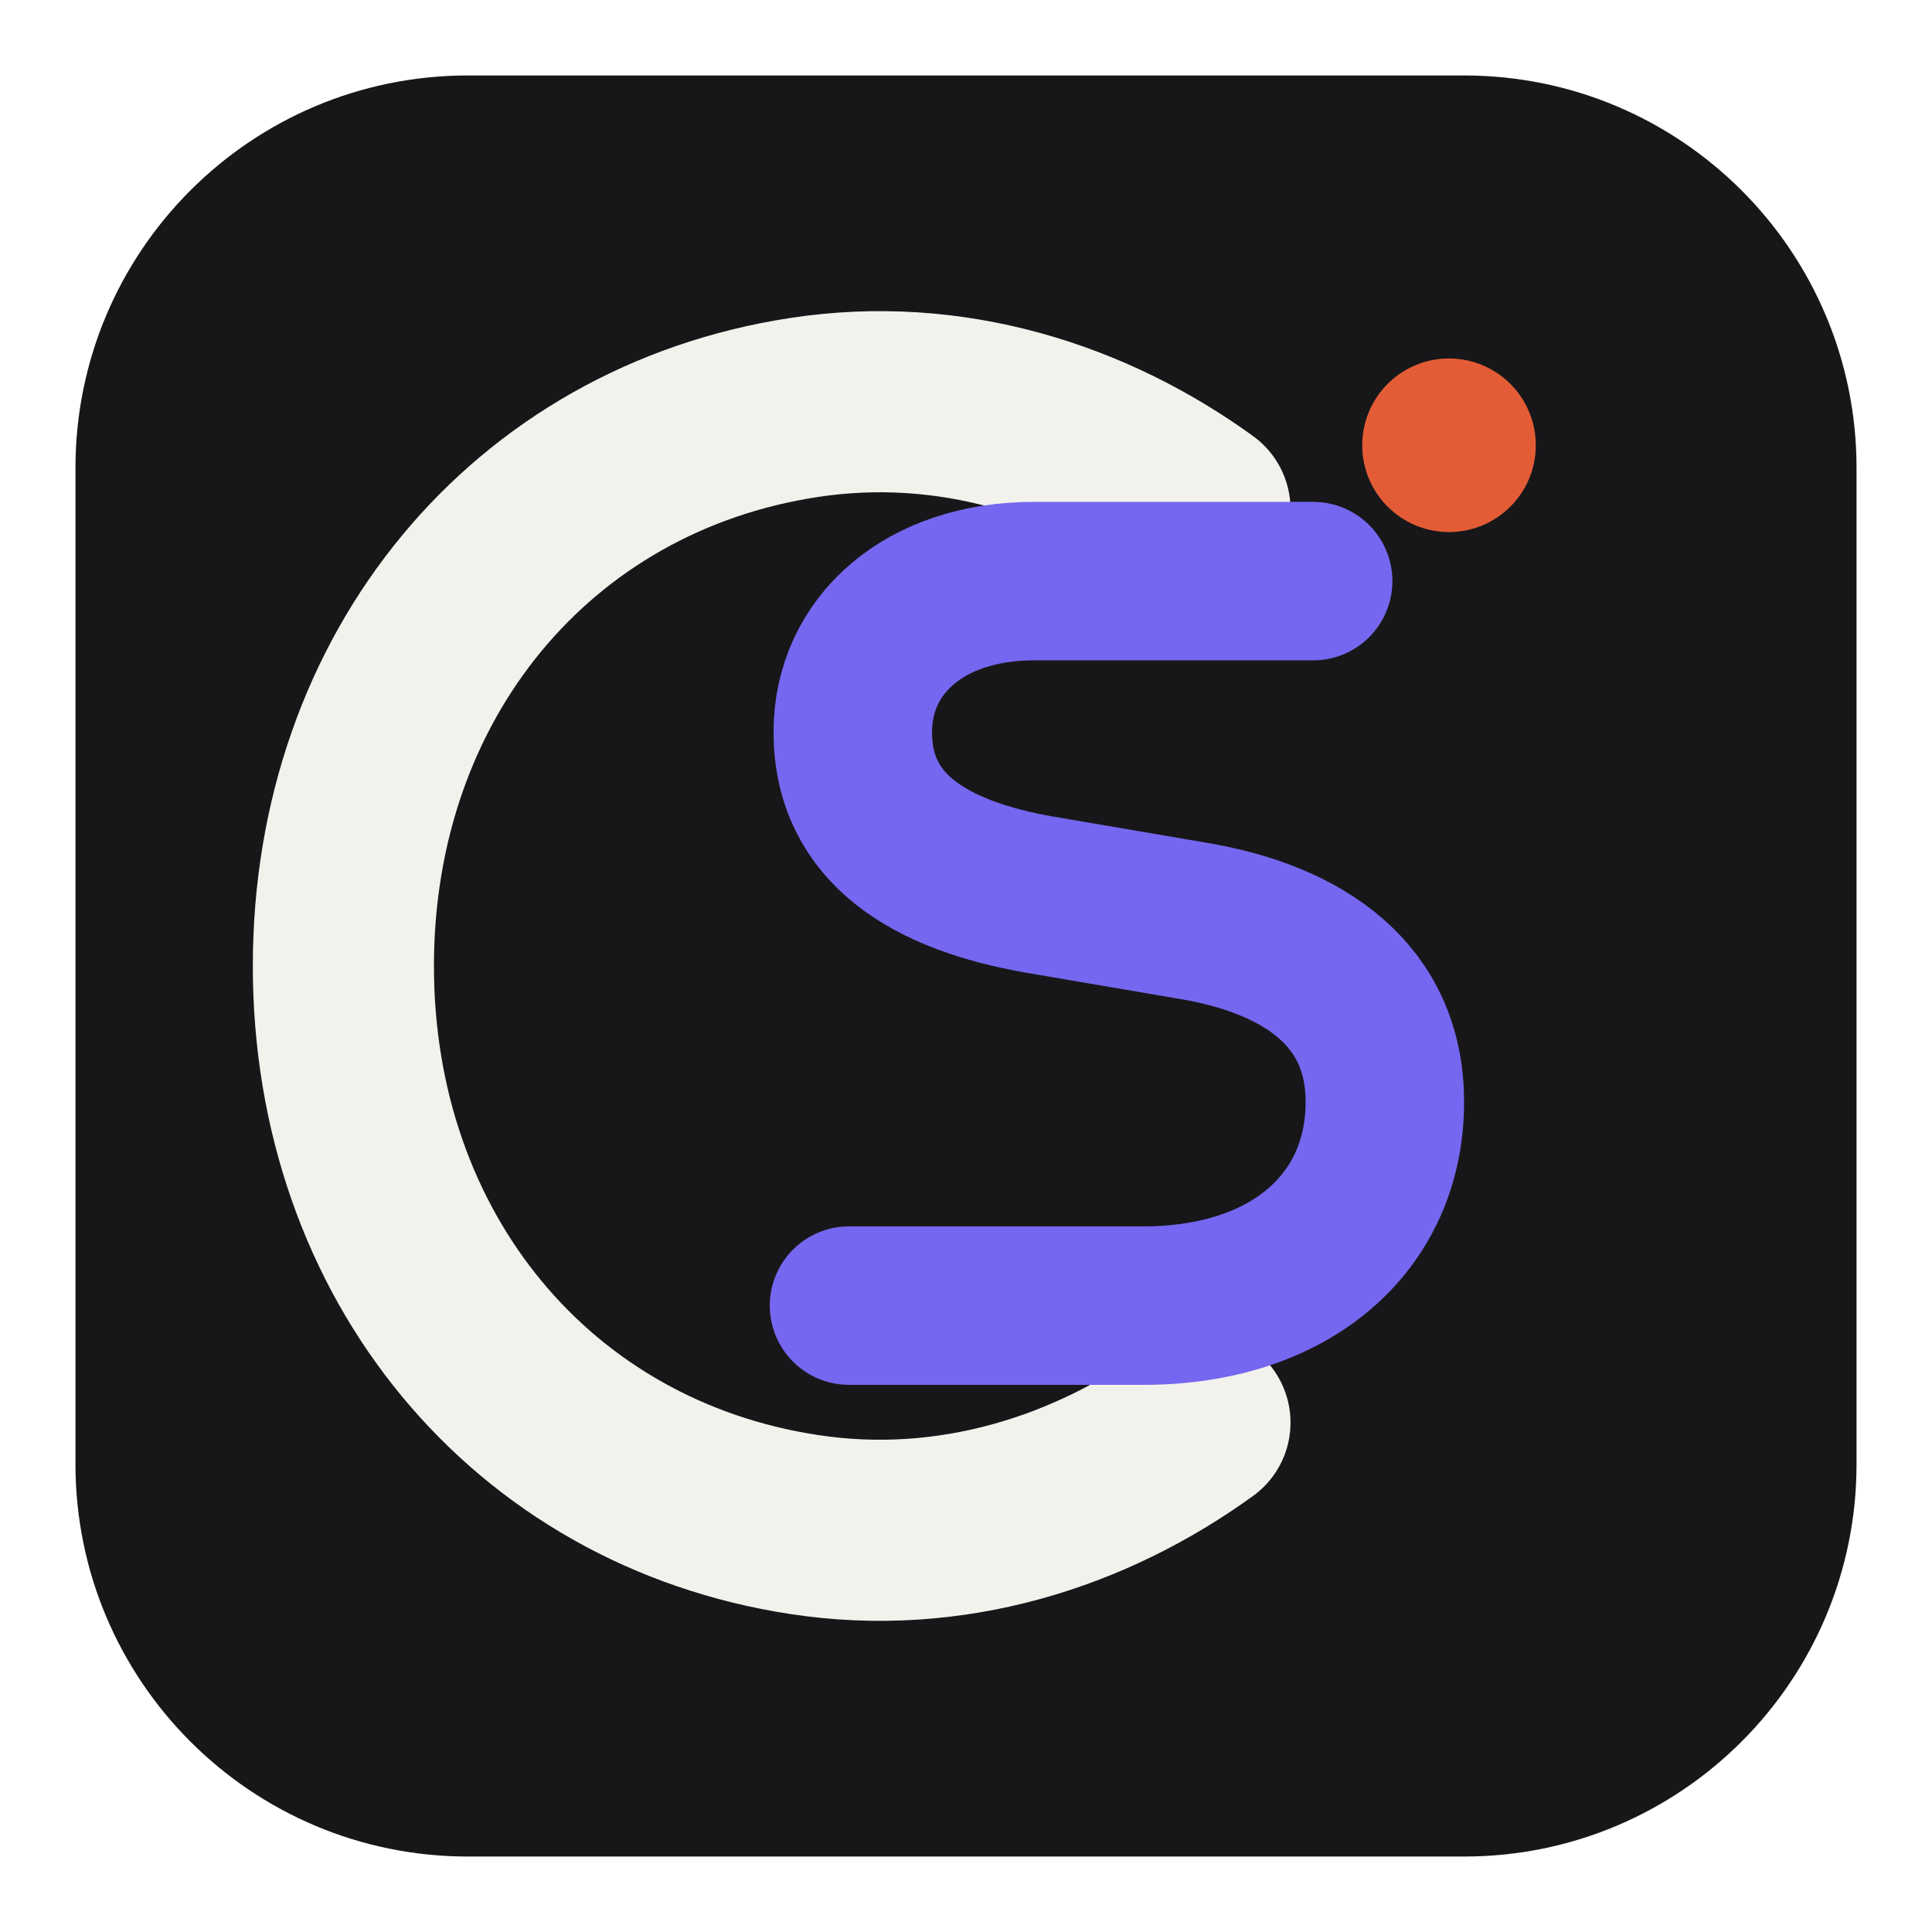
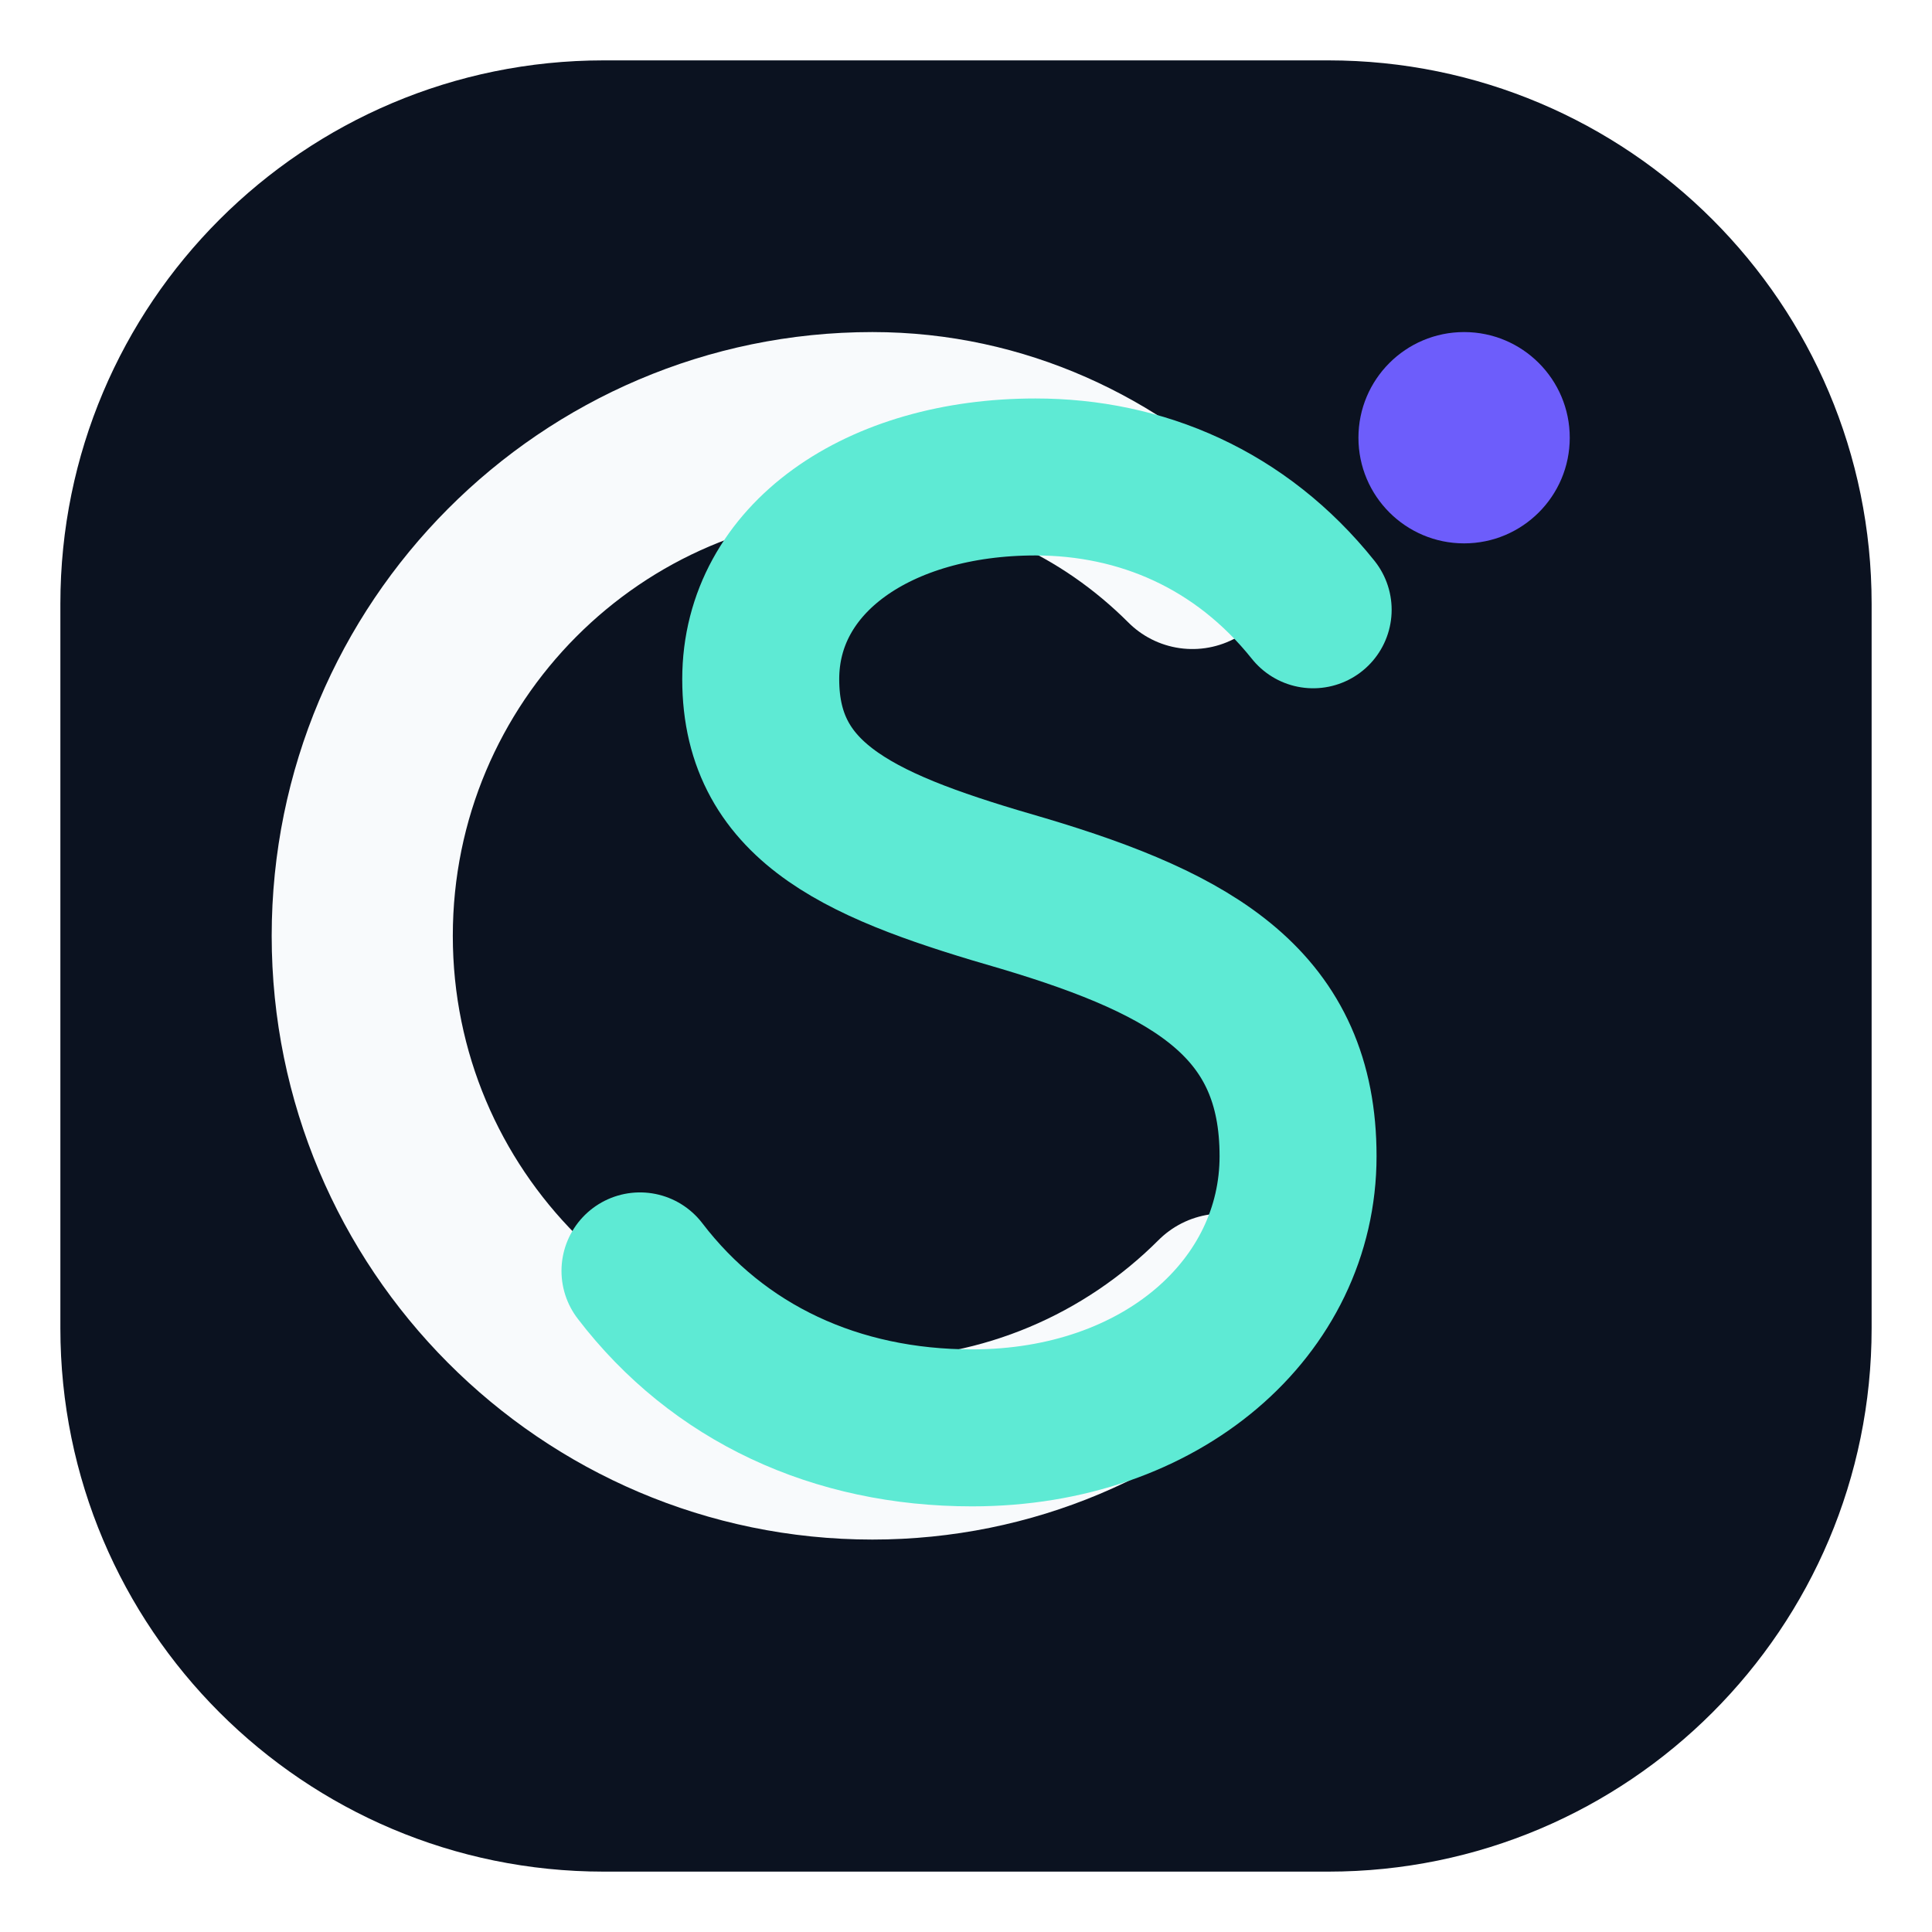
- <svg xmlns="http://www.w3.org/2000/svg" viewBox="0 0 512 512" role="img" aria-label="CS Marketing">
-   <rect x="20" y="20" width="472" height="472" rx="104" fill="#171719" />
-   <path d="M318 135c-29-21-66-33-105-27-72 11-122 71-122 148s50 137 122 148c39 6 76-6 105-27" fill="none" stroke="#F3F1EC" stroke-width="48" stroke-linecap="round" />
-   <path d="M348 154h-74c-29 0-48 17-48 40 0 26 21 38 49 43l41 7c30 5 51 20 51 48 0 32-25 54-64 54h-78" fill="none" stroke="#7567F0" stroke-width="42" stroke-linecap="round" stroke-linejoin="round" />
-   <circle cx="384" cy="118" r="23" fill="#E45C36" />
+ <svg xmlns="http://www.w3.org/2000/svg" viewBox="0 0 64 64" role="img" aria-label="CS Marketing">
+   <rect x="2" y="2" width="60" height="60" rx="18" fill="#0B1220" />
+   <path d="M39.5 18.5C36.8 15.8 33.1 14 28.9 14 19.6 14 12 21.6 12 31s7.6 17 16.9 17c4.5 0 8.6-1.8 11.6-4.8" fill="none" stroke="#F8FAFC" stroke-width="6" stroke-linecap="round" />
+   <path d="M43.5 20.2c-2.4-3-5.7-4.4-9.2-4.4-5.2 0-9.1 2.7-9.1 6.7 0 4.2 3.5 5.6 8.7 7.1 5.7 1.7 9.1 3.7 9.1 8.7 0 5-4.5 9-10.8 9-4.5 0-8.4-1.8-11-5.2" fill="none" stroke="#5EEAD4" stroke-width="5.2" stroke-linecap="round" stroke-linejoin="round" />
+   <circle cx="48.5" cy="14.5" r="3.5" fill="#6D5DFB" />
</svg>
